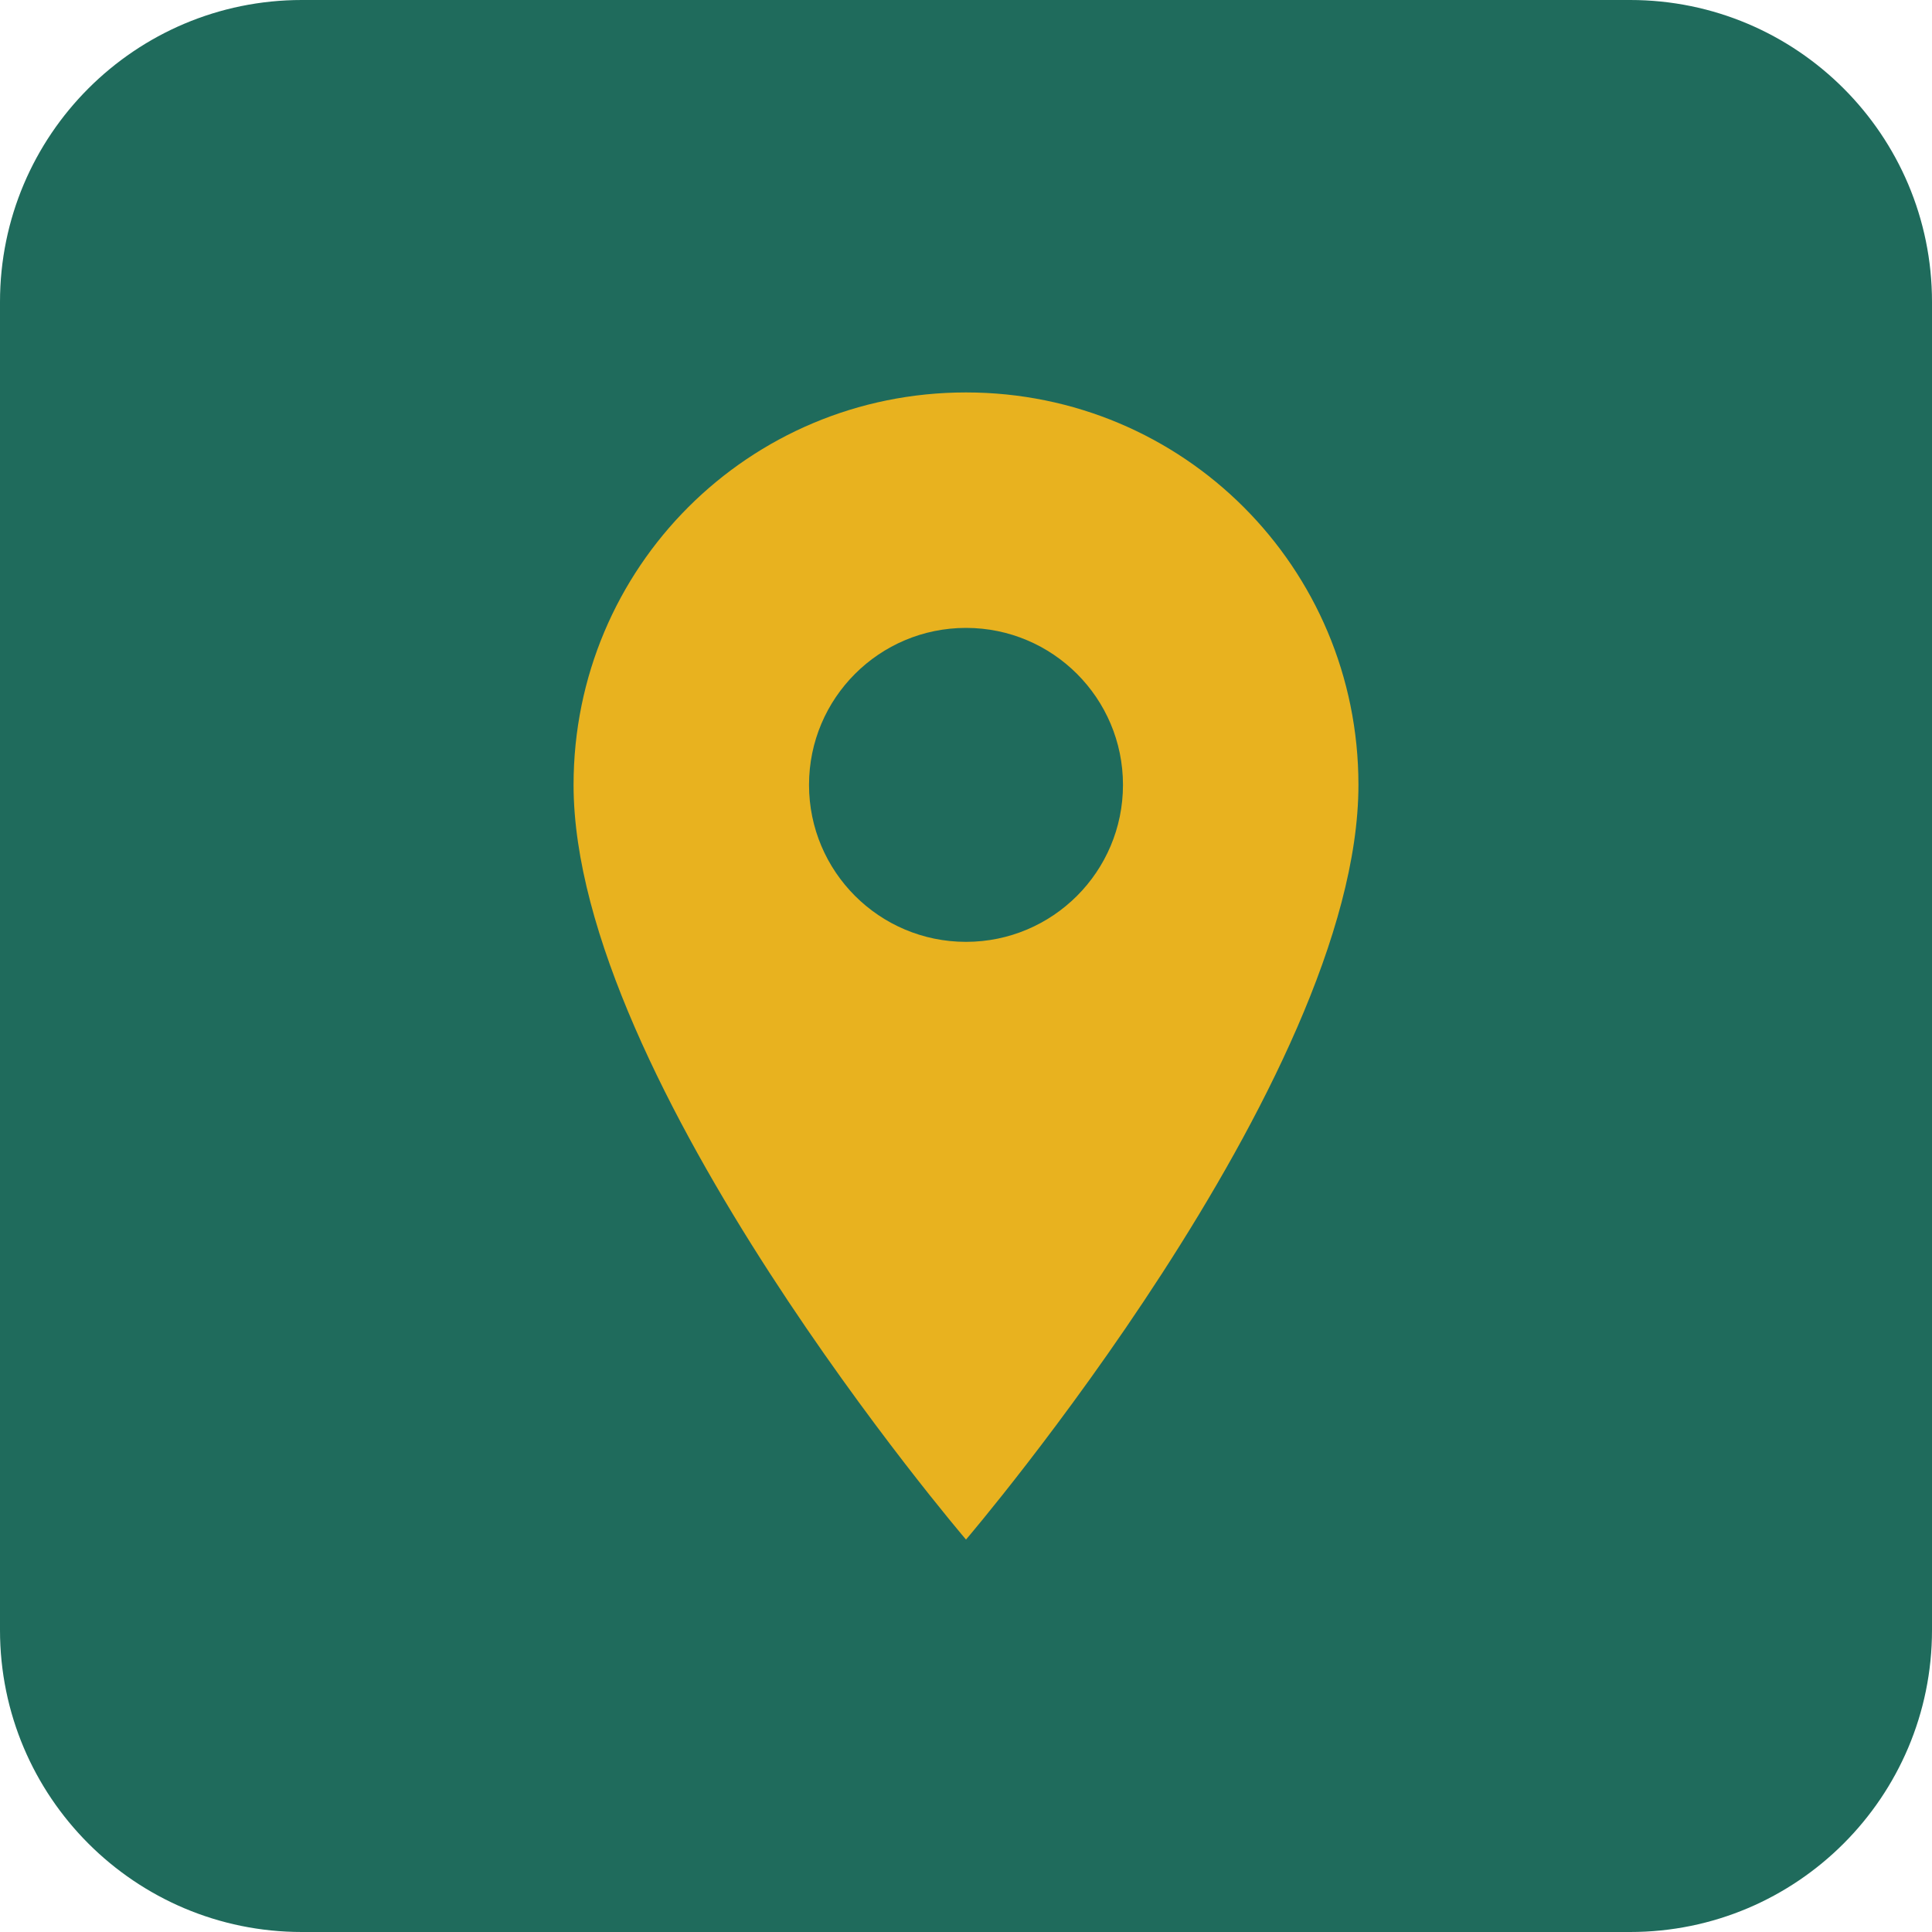
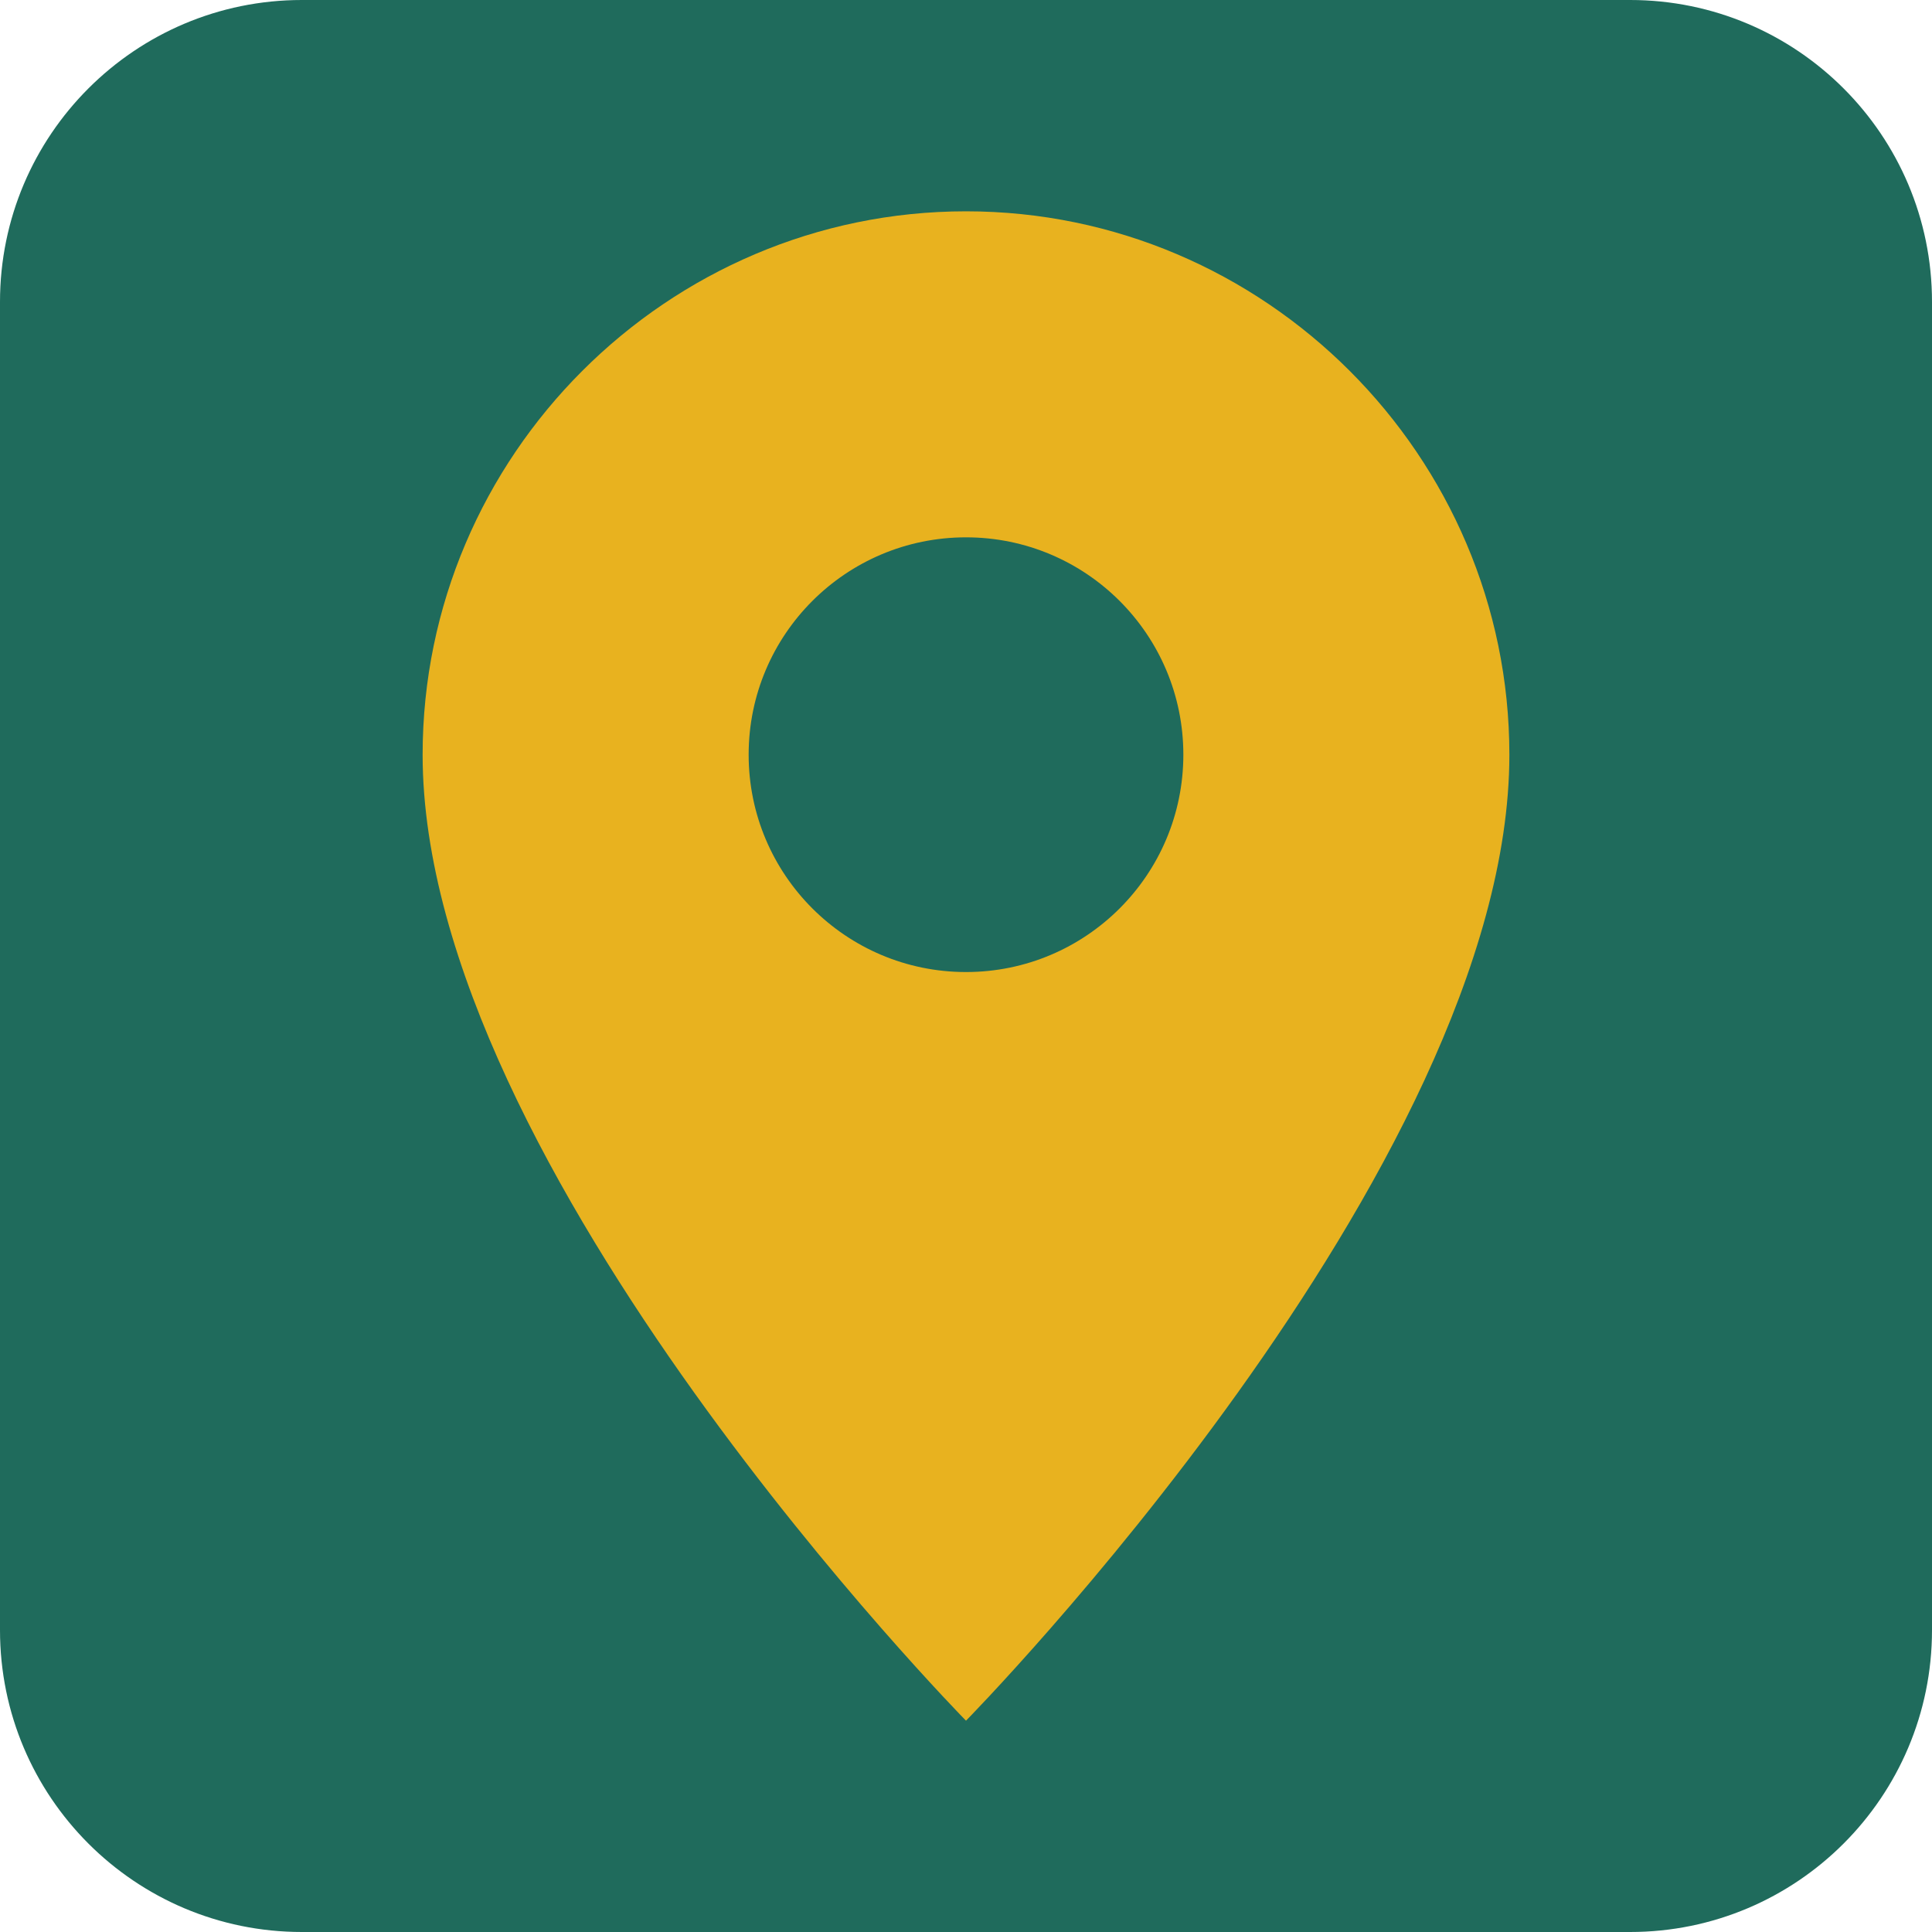
<svg xmlns="http://www.w3.org/2000/svg" viewBox="0 0 64 64" role="img" aria-label="LocalsKnow">
  <rect width="64" height="64" rx="10" fill="#1F6B5C" />
-   <path d="M32 13c-7.2 0-13 5.8-13 13 0 9.8 13 25 13 25s13-15.2 13-25c0-7.2-5.8-13-13-13z" fill="#E8B21F" />
-   <circle cx="32" cy="26" r="5.2" fill="#1F6B5C" />
+   <path d="M32 7c-9.9 0-18 8.1-18 18 0 13.7 18 32 18 32s18-18.3 18-32c0-9.9-8.1-18-18-18z" fill="#E8B21F" />
+   <circle cx="32" cy="25" r="7.2" fill="#1F6B5C" />
</svg>
